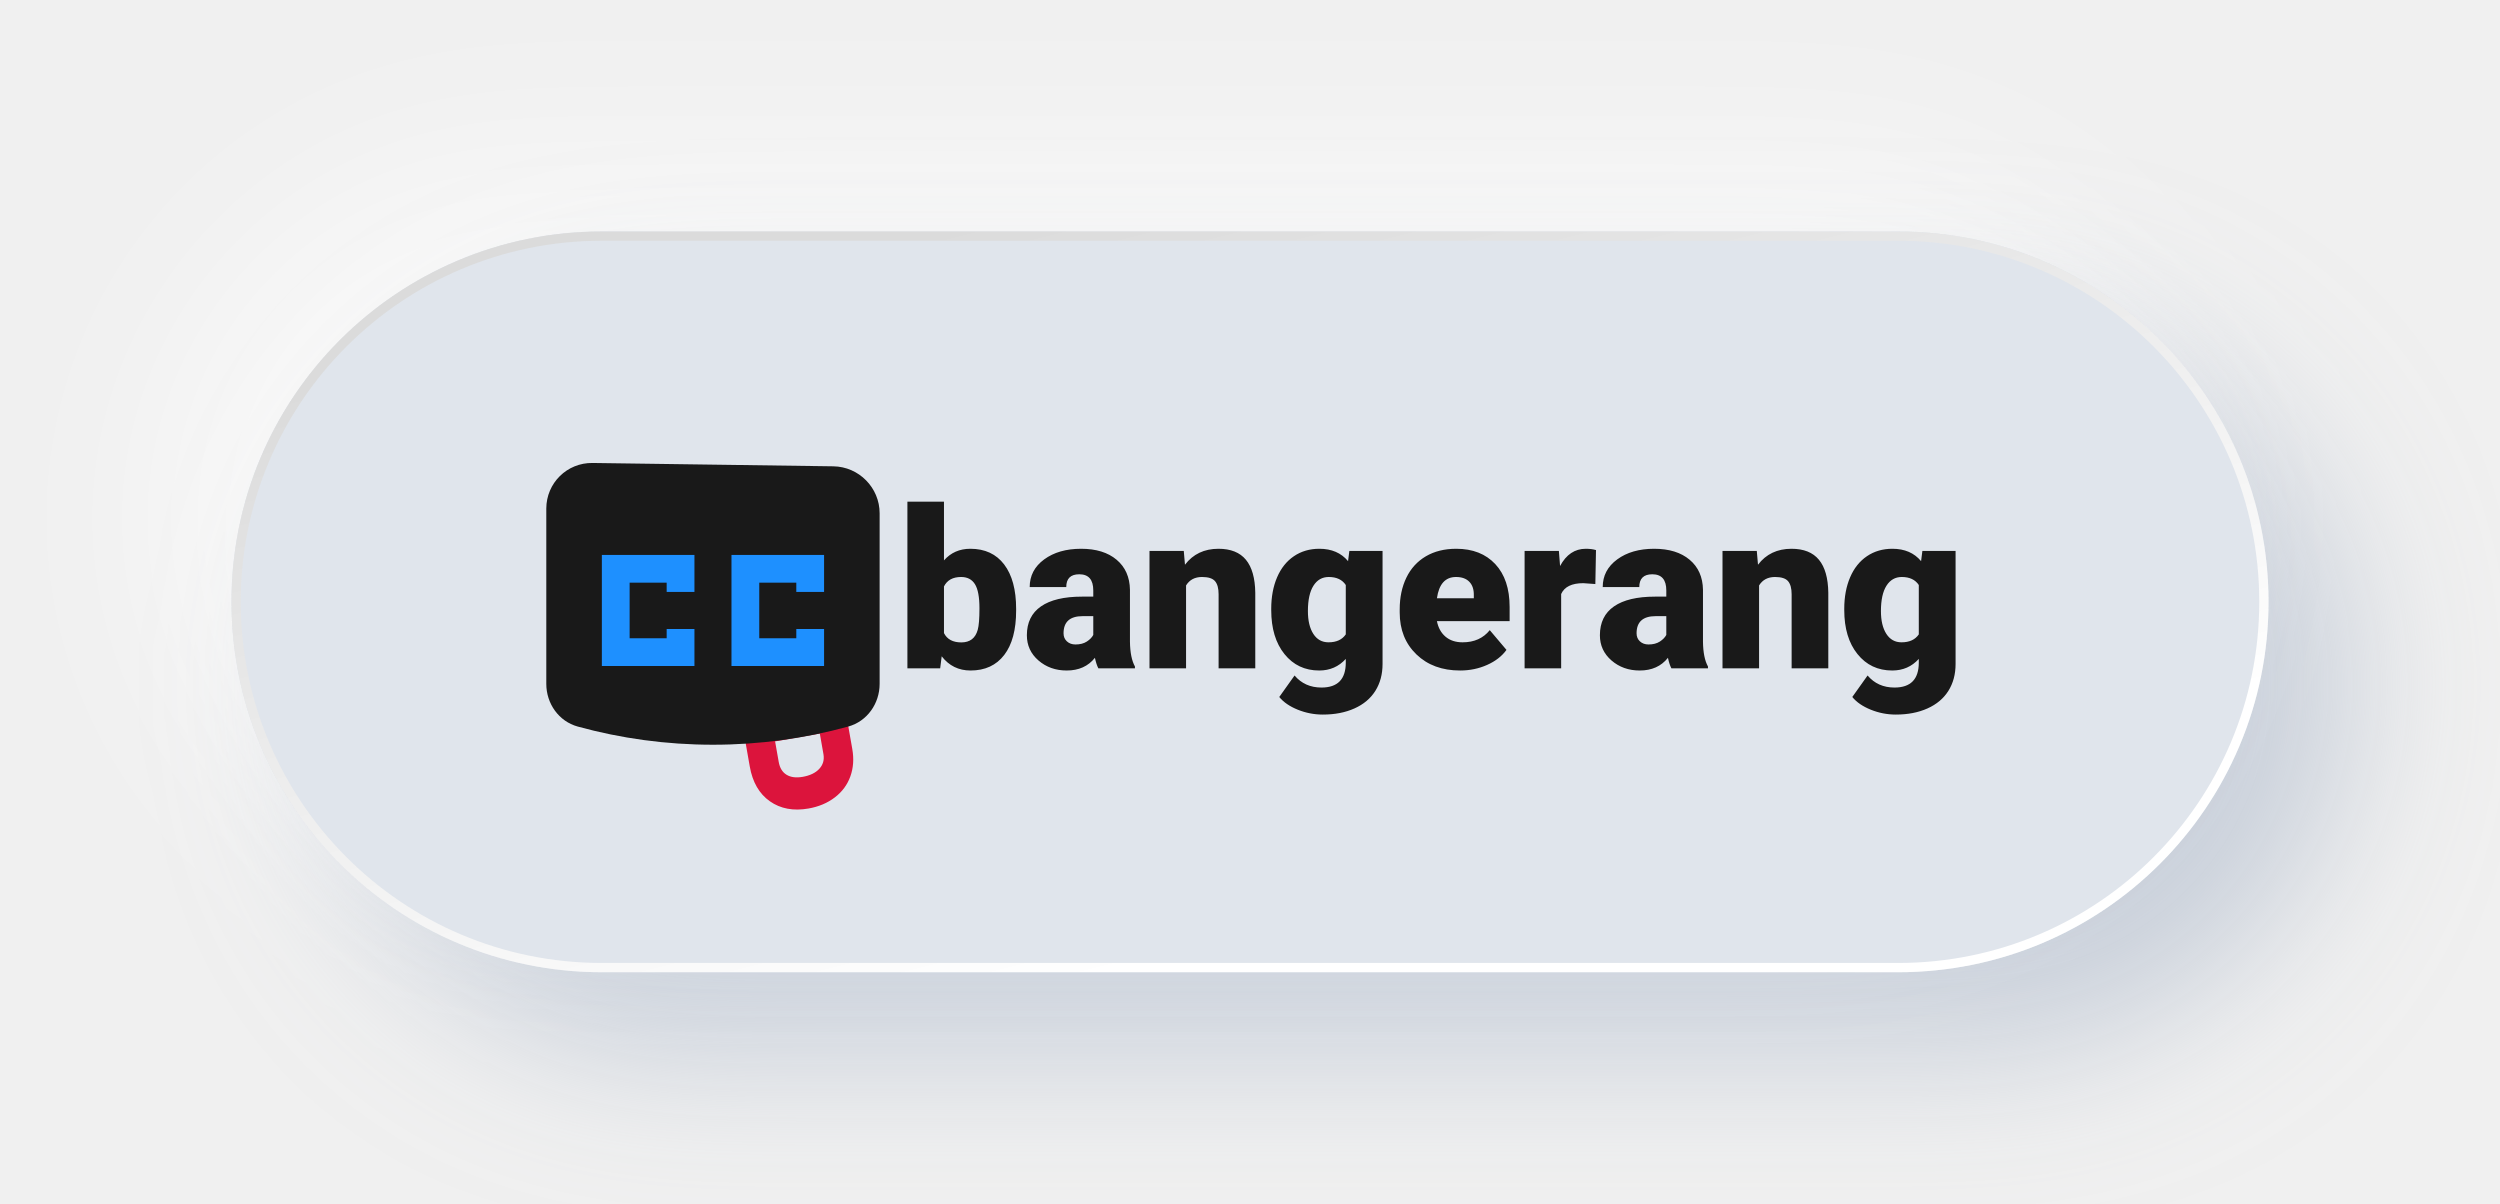
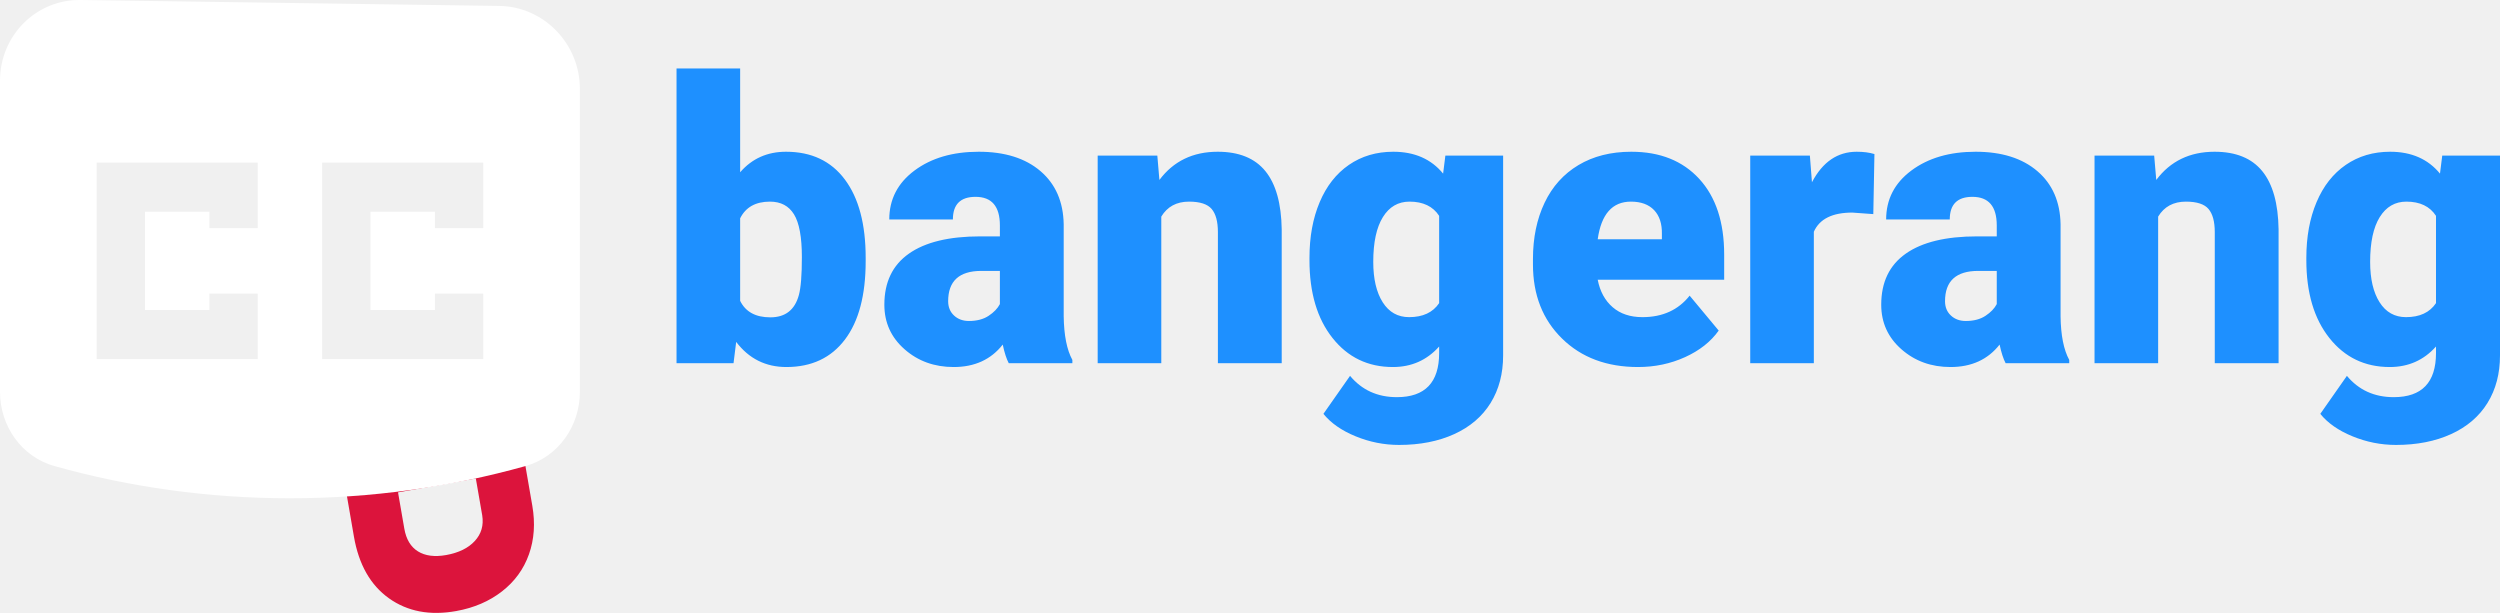
- <svg xmlns="http://www.w3.org/2000/svg" width="270" height="130" viewBox="0 0 270 130" fill="none">
-   <g filter="url(#filter0_dd)">
-     <rect x="25" y="25" width="220" height="80" rx="40" fill="#E0E5EC" />
-     <rect x="25.5" y="25.5" width="219" height="79" rx="39.5" stroke="url(#paint0_linear)" />
-   </g>
-   <path d="M80.973 82.773L80.594 80.62L80 77.243L91.062 75.296L92.046 80.885C92.234 81.955 92.165 82.944 91.839 83.85C91.512 84.758 90.954 85.514 90.163 86.118C89.372 86.724 88.425 87.124 87.322 87.319C85.689 87.606 84.297 87.347 83.148 86.54C81.999 85.734 81.274 84.479 80.973 82.773ZM88.54 79.221L83.71 80.07L84.1 82.282C84.215 82.936 84.498 83.401 84.95 83.675C85.401 83.95 85.983 84.024 86.696 83.898C87.478 83.76 88.072 83.474 88.477 83.04C88.883 82.604 89.036 82.082 88.936 81.472L88.54 79.221Z" fill="#DC143C" />
-   <rect x="63" y="59.001" width="27" height="15" fill="#1E90FF" />
-   <path fill-rule="evenodd" clip-rule="evenodd" d="M75 63.931H72V62.931H68V68.931H72V67.931H75V71.931H65V59.931H75V63.931ZM95 73.855C95 75.985 93.656 77.904 91.603 78.469C86.952 79.748 82.055 80.431 77 80.431C71.945 80.431 67.048 79.748 62.398 78.469C60.344 77.904 59 75.985 59 73.855V54.931C59 52.172 61.24 49.962 64 50.001L90 50.362C92.76 50.401 95 52.672 95 55.431V73.855ZM89 63.931H86V62.931H82V68.931H86V67.931H89V71.931H79V59.931H89V63.931Z" fill="#191919" />
-   <path d="M109.742 65.748V65.948C109.742 68.025 109.312 69.623 108.453 70.74C107.594 71.857 106.383 72.415 104.82 72.415C103.531 72.415 102.492 71.904 101.703 70.88L101.539 72.181H98V54.181H101.949V60.522C102.684 59.685 103.633 59.267 104.797 59.267C106.375 59.267 107.594 59.834 108.453 60.967C109.312 62.099 109.742 63.693 109.742 65.748ZM105.781 65.701C105.781 64.482 105.619 63.613 105.295 63.093C104.971 62.574 104.473 62.315 103.801 62.315C102.91 62.315 102.293 62.654 101.949 63.334V68.373C102.285 69.044 102.91 69.38 103.824 69.38C104.754 69.38 105.344 68.927 105.594 68.022C105.719 67.576 105.781 66.803 105.781 65.701ZM122.574 72.181H118.625C118.484 71.924 118.359 71.544 118.25 71.044C117.523 71.959 116.508 72.415 115.203 72.415C114.008 72.415 112.992 72.054 112.156 71.332C111.32 70.609 110.902 69.701 110.902 68.608C110.902 67.232 111.41 66.193 112.426 65.49C113.441 64.787 114.918 64.436 116.855 64.436H118.074V63.767C118.074 62.603 117.57 62.022 116.563 62.022C115.625 62.022 115.156 62.483 115.156 63.404H111.207C111.207 62.178 111.728 61.181 112.771 60.416C113.814 59.65 115.145 59.267 116.762 59.267C118.379 59.267 119.657 59.662 120.594 60.452C121.531 61.24 122.012 62.322 122.035 63.697V69.311C122.051 70.475 122.231 71.365 122.574 71.983V72.181ZM116.152 69.603C116.645 69.603 117.053 69.498 117.377 69.287C117.701 69.076 117.933 68.838 118.074 68.573V66.544H116.926C115.551 66.544 114.863 67.162 114.863 68.397C114.863 68.756 114.984 69.047 115.227 69.269C115.469 69.492 115.777 69.603 116.152 69.603ZM124.145 59.502H127.848L127.977 60.99C128.852 59.842 130.059 59.267 131.598 59.267C132.918 59.267 133.904 59.662 134.557 60.452C135.209 61.24 135.547 62.428 135.57 64.013V72.181H131.609V64.177C131.609 63.537 131.48 63.066 131.223 62.766C130.965 62.465 130.496 62.315 129.816 62.315C129.043 62.315 128.469 62.619 128.094 63.228V72.181H124.145V59.502ZM137.293 65.888V65.748C137.293 64.467 137.504 63.334 137.926 62.349C138.348 61.365 138.953 60.605 139.742 60.071C140.531 59.535 141.449 59.267 142.496 59.267C143.817 59.267 144.848 59.713 145.59 60.603L145.73 59.502H149.316V71.701C149.316 72.818 149.056 73.789 148.537 74.614C148.018 75.438 147.266 76.07 146.281 76.511C145.297 76.953 144.156 77.174 142.859 77.174C141.93 77.174 141.029 76.998 140.158 76.647C139.287 76.295 138.621 75.838 138.16 75.275L139.813 72.954C140.547 73.822 141.516 74.255 142.719 74.255C144.469 74.255 145.344 73.357 145.344 71.561V71.162C144.586 71.998 143.629 72.415 142.473 72.415C140.926 72.415 139.676 71.824 138.723 70.641C137.77 69.457 137.293 67.873 137.293 65.888ZM141.254 65.995C141.254 67.033 141.449 67.855 141.84 68.46C142.231 69.067 142.777 69.37 143.48 69.37C144.332 69.37 144.953 69.084 145.344 68.513V63.181C144.961 62.603 144.348 62.315 143.504 62.315C142.801 62.315 142.25 62.629 141.852 63.258C141.453 63.887 141.254 64.799 141.254 65.995ZM157.695 72.415C155.75 72.415 154.176 71.835 152.973 70.675C151.77 69.516 151.168 68.006 151.168 66.147V65.819C151.168 64.521 151.408 63.377 151.889 62.385C152.369 61.392 153.07 60.625 153.992 60.081C154.914 59.539 156.008 59.267 157.273 59.267C159.054 59.267 160.461 59.82 161.492 60.925C162.523 62.031 163.039 63.572 163.039 65.549V67.084H155.188C155.328 67.795 155.636 68.353 156.113 68.76C156.59 69.166 157.207 69.37 157.965 69.37C159.215 69.37 160.192 68.932 160.895 68.056L162.699 70.189C162.207 70.869 161.51 71.41 160.607 71.812C159.705 72.215 158.734 72.415 157.695 72.415ZM157.25 62.315C156.094 62.315 155.407 63.08 155.188 64.612H159.172V64.306C159.187 63.674 159.027 63.184 158.691 62.836C158.356 62.488 157.875 62.315 157.25 62.315ZM172.367 59.408L172.297 63.077L170.996 62.983C169.754 62.983 168.957 63.373 168.605 64.154V72.181H164.656V59.502H168.359L168.488 61.13C169.152 59.889 170.078 59.267 171.266 59.267C171.687 59.267 172.054 59.315 172.367 59.408ZM184.461 72.181H180.512C180.371 71.924 180.246 71.544 180.137 71.044C179.41 71.959 178.395 72.415 177.09 72.415C175.895 72.415 174.879 72.054 174.043 71.332C173.207 70.609 172.789 69.701 172.789 68.608C172.789 67.232 173.297 66.193 174.313 65.49C175.328 64.787 176.805 64.436 178.742 64.436H179.961V63.767C179.961 62.603 179.457 62.022 178.449 62.022C177.512 62.022 177.043 62.483 177.043 63.404H173.094C173.094 62.178 173.615 61.181 174.658 60.416C175.701 59.65 177.031 59.267 178.648 59.267C180.265 59.267 181.543 59.662 182.48 60.452C183.418 61.24 183.899 62.322 183.922 63.697V69.311C183.937 70.475 184.117 71.365 184.461 71.983V72.181ZM178.039 69.603C178.531 69.603 178.939 69.498 179.264 69.287C179.588 69.076 179.82 68.838 179.961 68.573V66.544H178.813C177.438 66.544 176.75 67.162 176.75 68.397C176.75 68.756 176.871 69.047 177.113 69.269C177.356 69.492 177.664 69.603 178.039 69.603ZM186.031 59.502H189.734L189.863 60.99C190.738 59.842 191.945 59.267 193.484 59.267C194.805 59.267 195.791 59.662 196.443 60.452C197.096 61.24 197.434 62.428 197.457 64.013V72.181H193.496V64.177C193.496 63.537 193.367 63.066 193.109 62.766C192.852 62.465 192.383 62.315 191.703 62.315C190.93 62.315 190.355 62.619 189.98 63.228V72.181H186.031V59.502ZM199.18 65.888V65.748C199.18 64.467 199.391 63.334 199.813 62.349C200.234 61.365 200.84 60.605 201.629 60.071C202.418 59.535 203.336 59.267 204.383 59.267C205.703 59.267 206.734 59.713 207.477 60.603L207.617 59.502H211.203V71.701C211.203 72.818 210.943 73.789 210.424 74.614C209.905 75.438 209.153 76.07 208.168 76.511C207.183 76.953 206.043 77.174 204.746 77.174C203.817 77.174 202.916 76.998 202.045 76.647C201.174 76.295 200.508 75.838 200.047 75.275L201.699 72.954C202.434 73.822 203.402 74.255 204.605 74.255C206.355 74.255 207.23 73.357 207.23 71.561V71.162C206.473 71.998 205.516 72.415 204.359 72.415C202.812 72.415 201.562 71.824 200.609 70.641C199.656 69.457 199.18 67.873 199.18 65.888ZM203.141 65.995C203.141 67.033 203.336 67.855 203.727 68.46C204.118 69.067 204.664 69.37 205.367 69.37C206.219 69.37 206.84 69.084 207.23 68.513V63.181C206.847 62.603 206.234 62.315 205.391 62.315C204.688 62.315 204.137 62.629 203.738 63.258C203.34 63.887 203.141 64.799 203.141 65.995Z" fill="#191919" />
-   <defs>
-     <filter id="filter0_dd" x="0" y="0" width="270" height="130" filterUnits="userSpaceOnUse" color-interpolation-filters="sRGB">
-       <feFlood flood-opacity="0" result="BackgroundImageFix" />
-       <feColorMatrix in="SourceAlpha" type="matrix" values="0 0 0 0 0 0 0 0 0 0 0 0 0 0 0 0 0 0 127 0" />
-       <feOffset dx="9" dy="9" />
-       <feGaussianBlur stdDeviation="8" />
-       <feColorMatrix type="matrix" values="0 0 0 0 0.639 0 0 0 0 0.694 0 0 0 0 0.776 0 0 0 0.5 0" />
-       <feBlend mode="normal" in2="BackgroundImageFix" result="effect1_dropShadow" />
-       <feColorMatrix in="SourceAlpha" type="matrix" values="0 0 0 0 0 0 0 0 0 0 0 0 0 0 0 0 0 0 127 0" />
-       <feOffset dx="-9" dy="-9" />
-       <feGaussianBlur stdDeviation="8" />
-       <feColorMatrix type="matrix" values="0 0 0 0 1 0 0 0 0 1 0 0 0 0 1 0 0 0 0.5 0" />
-       <feBlend mode="normal" in2="effect1_dropShadow" result="effect2_dropShadow" />
-       <feBlend mode="normal" in="SourceGraphic" in2="effect2_dropShadow" result="shape" />
-     </filter>
-     <linearGradient id="paint0_linear" x1="101" y1="25" x2="121" y2="105" gradientUnits="userSpaceOnUse">
-       <stop stop-color="#DBDBDB" />
-       <stop offset="1" stop-color="white" />
-     </linearGradient>
-   </defs>
+ <svg xmlns="http://www.w3.org/2000/svg" width="155" height="38" viewBox="0 0 155 38" fill="none">
+   <path d="M21.944 33.271L21.566 31.084L20.973 27.657L32.02 25.68L33.003 31.353C33.191 32.44 33.122 33.444 32.796 34.364C32.47 35.285 31.912 36.053 31.122 36.667C30.333 37.281 29.387 37.687 28.285 37.885C26.654 38.177 25.264 37.913 24.116 37.095C22.969 36.277 22.244 35.002 21.944 33.271ZM29.501 29.664L24.678 30.527L25.067 32.773C25.182 33.437 25.465 33.908 25.916 34.187C26.367 34.465 26.948 34.54 27.66 34.413C28.441 34.273 29.034 33.982 29.438 33.541C29.844 33.099 29.997 32.569 29.897 31.949L29.501 29.664Z" fill="#DC143C" />
+   <path fill-rule="evenodd" clip-rule="evenodd" d="M15.979 14.143H12.983V13.128H8.988V19.219H12.983V18.204H15.979V22.264H5.992V10.082H15.979V14.143ZM35.953 24.291C35.953 26.411 34.621 28.324 32.579 28.896C27.928 30.198 23.032 30.893 17.977 30.893C12.921 30.893 8.024 30.198 3.374 28.896C1.332 28.324 0 26.411 0 24.291V5.006C0 2.204 2.237 -0.038 4.993 0L30.959 0.368C33.716 0.407 35.953 2.712 35.953 5.514V24.291ZM29.961 14.143H26.965V13.128H22.97V19.219H26.965V18.204H29.961V22.264H19.974V10.082H29.961V14.143Z" fill="white" />
+   <path d="M53.672 15.986V16.19C53.672 18.299 53.243 19.921 52.384 21.055C51.526 22.189 50.317 22.756 48.756 22.756C47.469 22.756 46.431 22.236 45.643 21.198L45.479 22.518H41.945V4.245H45.889V10.681C46.623 9.833 47.571 9.408 48.733 9.408C50.309 9.408 51.526 9.983 52.384 11.133C53.243 12.283 53.672 13.901 53.672 15.986ZM49.716 15.94C49.716 14.702 49.554 13.819 49.23 13.292C48.907 12.765 48.41 12.501 47.739 12.501C46.849 12.501 46.233 12.846 45.889 13.536V18.651C46.224 19.334 46.849 19.675 47.761 19.675C48.69 19.675 49.279 19.215 49.529 18.295C49.654 17.843 49.716 17.058 49.716 15.94ZM66.487 22.518H62.543C62.403 22.256 62.278 21.872 62.169 21.364C61.443 22.292 60.428 22.756 59.126 22.756C57.932 22.756 56.917 22.389 56.083 21.655C55.248 20.922 54.83 20 54.83 18.89C54.83 17.494 55.337 16.439 56.352 15.726C57.366 15.012 58.841 14.655 60.775 14.655H61.993V13.976C61.993 12.795 61.49 12.204 60.484 12.204C59.547 12.204 59.079 12.672 59.079 13.608H55.135C55.135 12.363 55.655 11.351 56.697 10.574C57.739 9.797 59.067 9.408 60.682 9.408C62.298 9.408 63.573 9.809 64.51 10.61C65.446 11.411 65.925 12.509 65.949 13.905V19.604C65.965 20.785 66.144 21.689 66.487 22.316V22.518ZM60.073 19.901C60.565 19.901 60.973 19.794 61.297 19.579C61.62 19.365 61.852 19.124 61.993 18.854V16.796H60.846C59.473 16.796 58.786 17.422 58.786 18.676C58.786 19.041 58.907 19.336 59.15 19.562C59.391 19.788 59.699 19.901 60.073 19.901ZM68.056 9.646H71.754L71.883 11.157C72.756 9.991 73.962 9.408 75.499 9.408C76.817 9.408 77.802 9.809 78.454 10.61C79.105 11.411 79.443 12.616 79.466 14.226V22.518H75.51V14.393C75.51 13.742 75.382 13.264 75.125 12.959C74.867 12.654 74.399 12.501 73.719 12.501C72.947 12.501 72.374 12.811 72 13.429V22.518H68.056V9.646ZM81.187 16.13V15.986C81.187 14.686 81.397 13.537 81.819 12.537C82.24 11.537 82.845 10.766 83.632 10.223C84.421 9.68 85.338 9.408 86.383 9.408C87.702 9.408 88.732 9.86 89.473 10.764L89.613 9.646H93.194V22.031C93.194 23.165 92.935 24.15 92.416 24.987C91.897 25.824 91.146 26.466 90.163 26.914C89.18 27.362 88.041 27.586 86.745 27.586C85.817 27.586 84.918 27.408 84.048 27.051C83.178 26.694 82.513 26.23 82.052 25.659L83.703 23.303C84.436 24.183 85.404 24.624 86.606 24.624C88.353 24.624 89.227 23.712 89.227 21.888V21.483C88.47 22.331 87.514 22.756 86.36 22.756C84.815 22.756 83.566 22.155 82.615 20.954C81.663 19.753 81.187 18.145 81.187 16.13ZM85.142 16.237C85.142 17.292 85.338 18.126 85.728 18.741C86.118 19.356 86.664 19.663 87.366 19.663C88.216 19.663 88.837 19.374 89.227 18.794V13.382C88.845 12.795 88.232 12.501 87.389 12.501C86.687 12.501 86.137 12.82 85.74 13.459C85.342 14.098 85.142 15.024 85.142 16.237ZM101.562 22.756C99.619 22.756 98.047 22.167 96.846 20.989C95.644 19.812 95.043 18.279 95.043 16.392V16.059C95.043 14.742 95.284 13.579 95.764 12.572C96.243 11.565 96.943 10.786 97.864 10.235C98.785 9.684 99.877 9.408 101.141 9.408C102.92 9.408 104.324 9.969 105.354 11.091C106.384 12.213 106.899 13.778 106.899 15.784V17.343H99.058C99.198 18.065 99.506 18.632 99.982 19.044C100.458 19.457 101.075 19.663 101.832 19.663C103.08 19.663 104.055 19.219 104.758 18.331L106.559 20.496C106.068 21.186 105.372 21.735 104.47 22.144C103.569 22.552 102.6 22.756 101.562 22.756ZM101.118 12.501C99.963 12.501 99.277 13.279 99.058 14.833H103.037V14.524C103.052 13.881 102.892 13.384 102.557 13.03C102.222 12.678 101.742 12.501 101.118 12.501ZM116.215 9.551L116.145 13.275L114.846 13.18C113.605 13.18 112.809 13.576 112.458 14.369V22.518H108.514V9.646H112.212L112.341 11.299C113.004 10.039 113.929 9.408 115.115 9.408C115.536 9.408 115.903 9.456 116.215 9.551ZM128.293 22.518H124.349C124.209 22.256 124.084 21.872 123.975 21.364C123.249 22.292 122.235 22.756 120.932 22.756C119.738 22.756 118.724 22.389 117.889 21.655C117.054 20.922 116.636 20 116.636 18.89C116.636 17.494 117.144 16.439 118.158 15.726C119.172 15.012 120.647 14.655 122.581 14.655H123.799V13.976C123.799 12.795 123.296 12.204 122.289 12.204C121.353 12.204 120.885 12.672 120.885 13.608H116.941C116.941 12.363 117.461 11.351 118.503 10.574C119.545 9.797 120.873 9.408 122.488 9.408C124.103 9.408 125.378 9.809 126.315 10.61C127.251 11.411 127.731 12.509 127.755 13.905V19.604C127.77 20.785 127.949 21.689 128.293 22.316V22.518ZM121.879 19.901C122.371 19.901 122.779 19.794 123.103 19.579C123.426 19.365 123.658 19.124 123.799 18.854V16.796H122.652C121.279 16.796 120.592 17.422 120.592 18.676C120.592 19.041 120.713 19.336 120.955 19.562C121.197 19.788 121.505 19.901 121.879 19.901ZM129.861 9.646H133.559L133.688 11.157C134.562 9.991 135.768 9.408 137.304 9.408C138.623 9.408 139.608 9.809 140.259 10.61C140.911 11.411 141.249 12.616 141.272 14.226V22.518H137.316V14.393C137.316 13.742 137.187 13.264 136.93 12.959C136.673 12.654 136.205 12.501 135.526 12.501C134.753 12.501 134.18 12.811 133.805 13.429V22.518H129.861V9.646ZM142.993 16.13V15.986C142.993 14.686 143.203 13.537 143.625 12.537C144.046 11.537 144.65 10.766 145.439 10.223C146.227 9.68 147.144 9.408 148.189 9.408C149.507 9.408 150.537 9.86 151.279 10.764L151.419 9.646H155V22.031C155 23.165 154.741 24.15 154.222 24.987C153.703 25.824 152.952 26.466 151.969 26.914C150.986 27.362 149.846 27.586 148.551 27.586C147.623 27.586 146.724 27.408 145.854 27.051C144.984 26.694 144.319 26.23 143.859 25.659L145.508 23.303C146.242 24.183 147.21 24.624 148.411 24.624C150.158 24.624 151.032 23.712 151.032 21.888V21.483C150.276 22.331 149.32 22.756 148.165 22.756C146.62 22.756 145.372 22.155 144.42 20.954C143.468 19.753 142.993 18.145 142.993 16.13ZM146.949 16.237C146.949 17.292 147.144 18.126 147.534 18.741C147.924 19.356 148.47 19.663 149.172 19.663C150.023 19.663 150.643 19.374 151.032 18.794V13.382C150.65 12.795 150.038 12.501 149.196 12.501C148.493 12.501 147.943 12.82 147.545 13.459C147.147 14.098 146.949 15.024 146.949 16.237Z" fill="#1E90FF" />
</svg>
